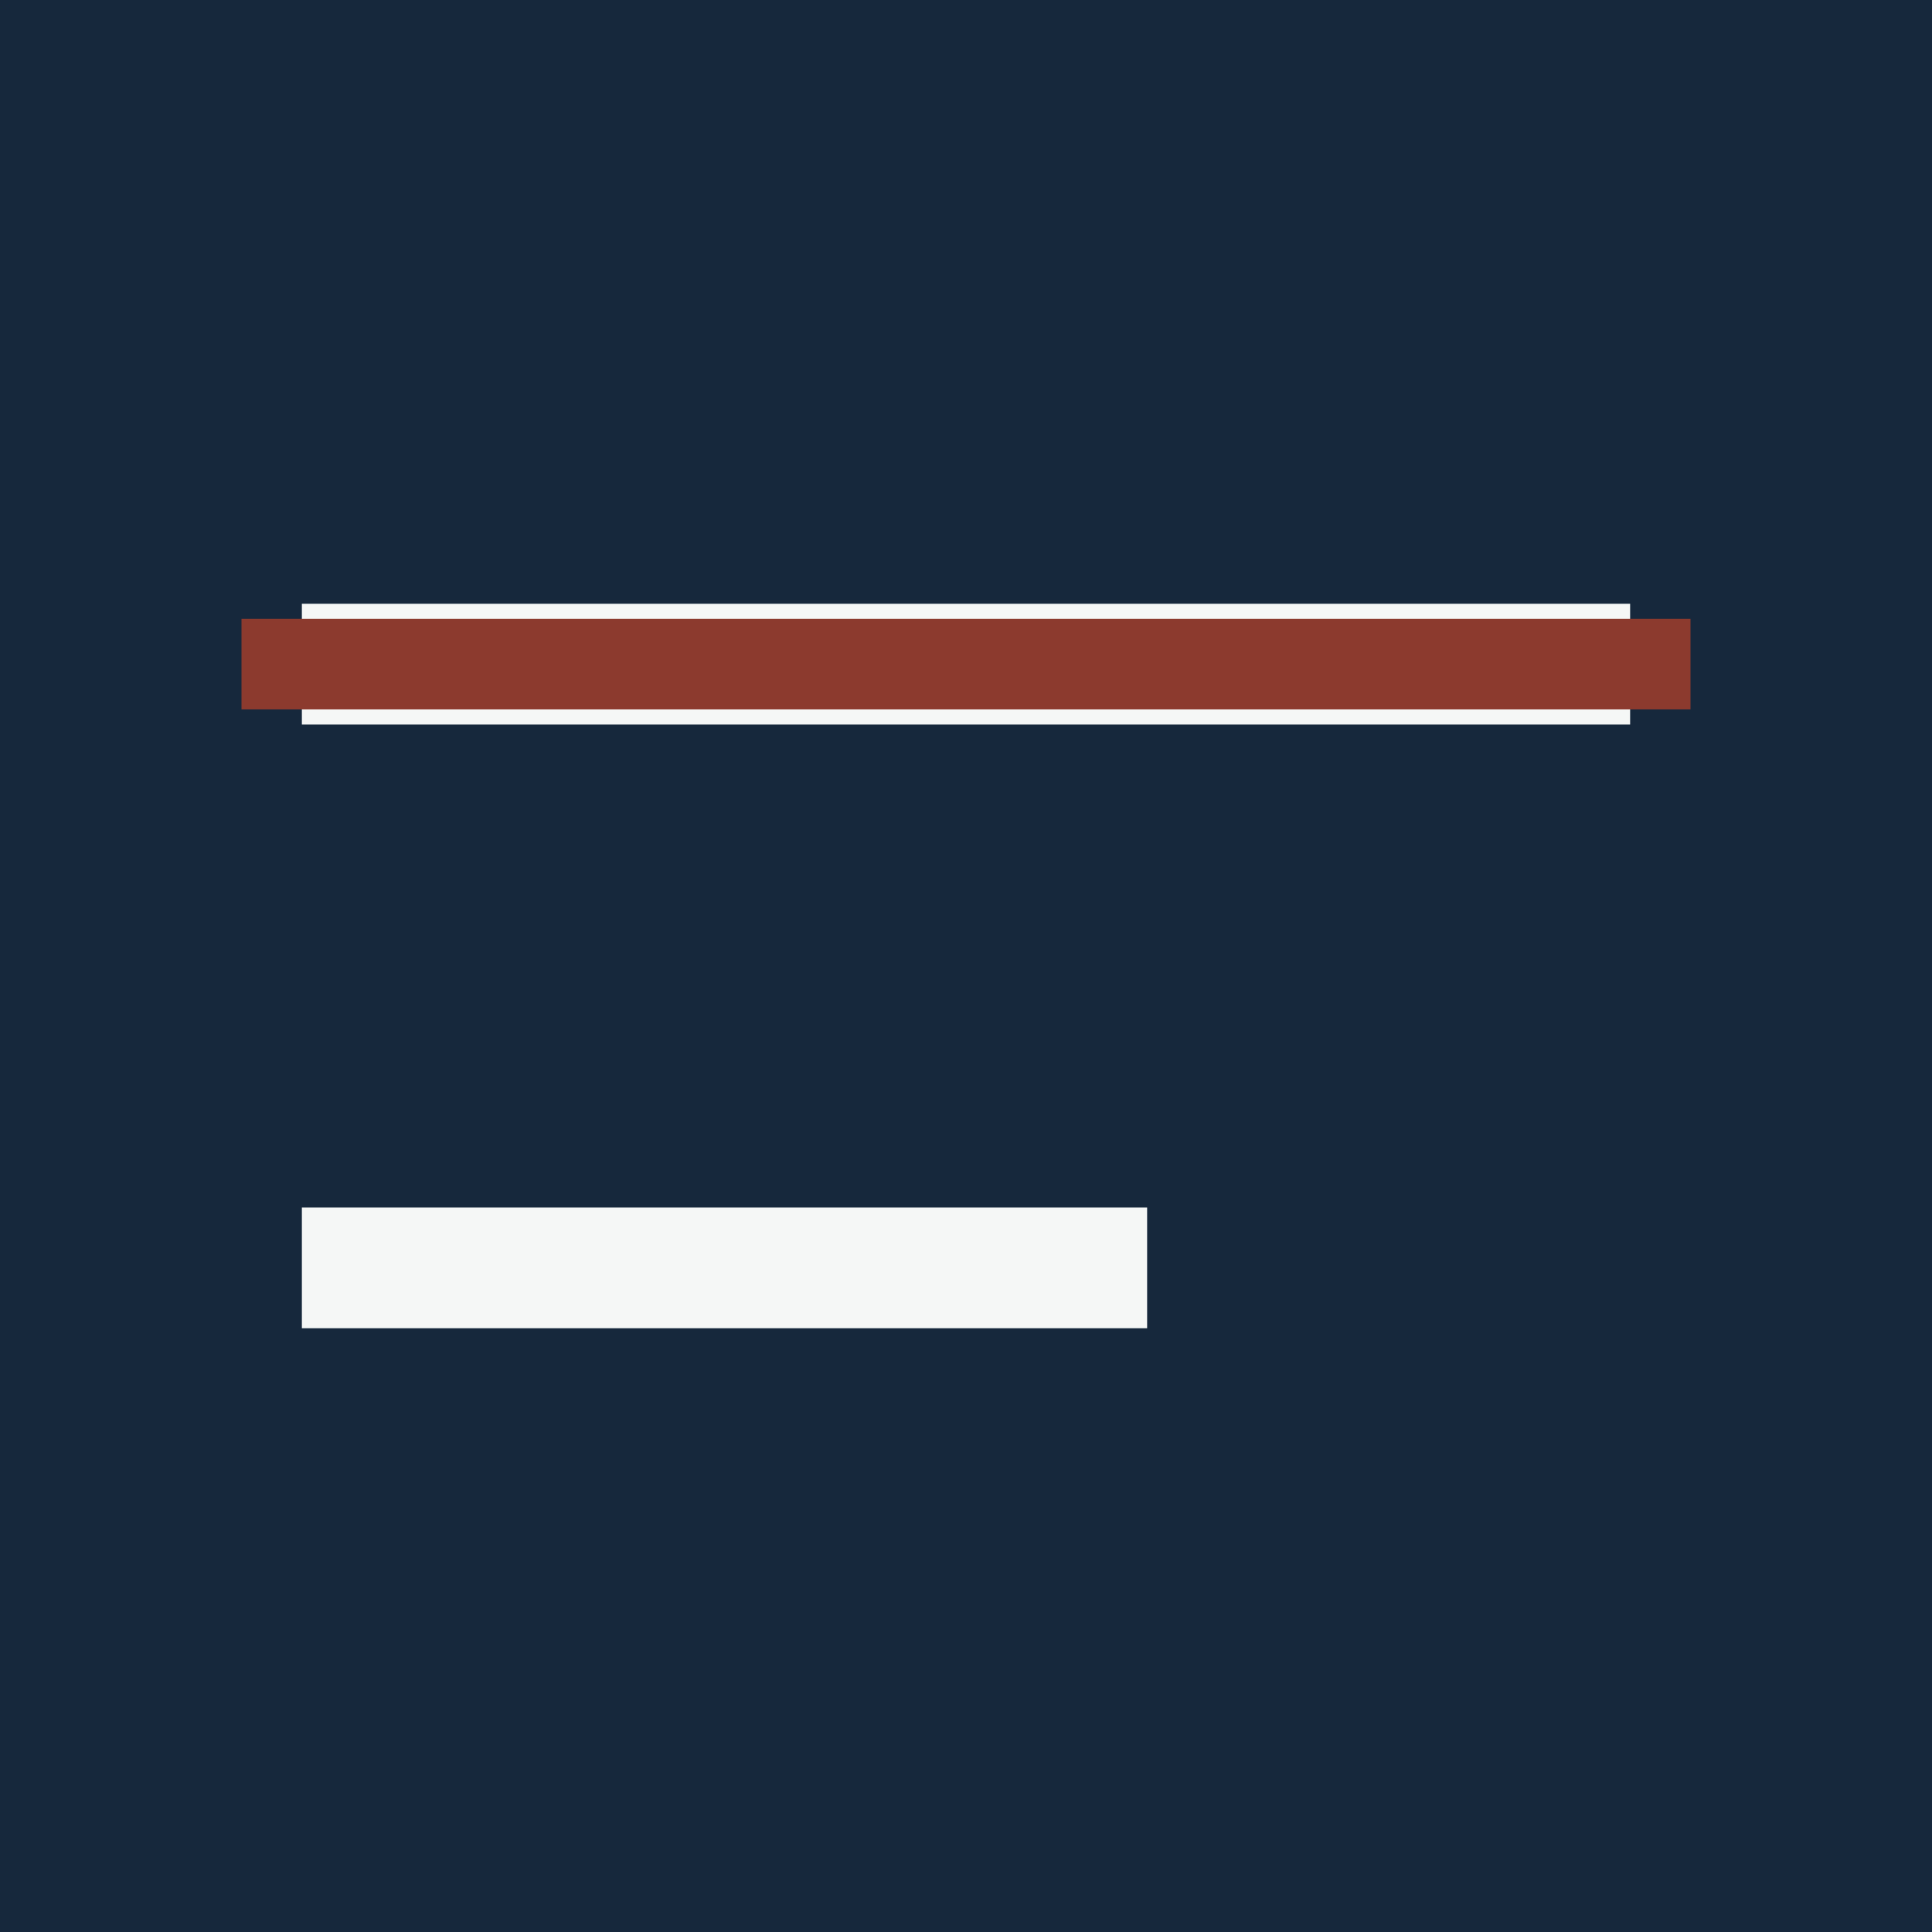
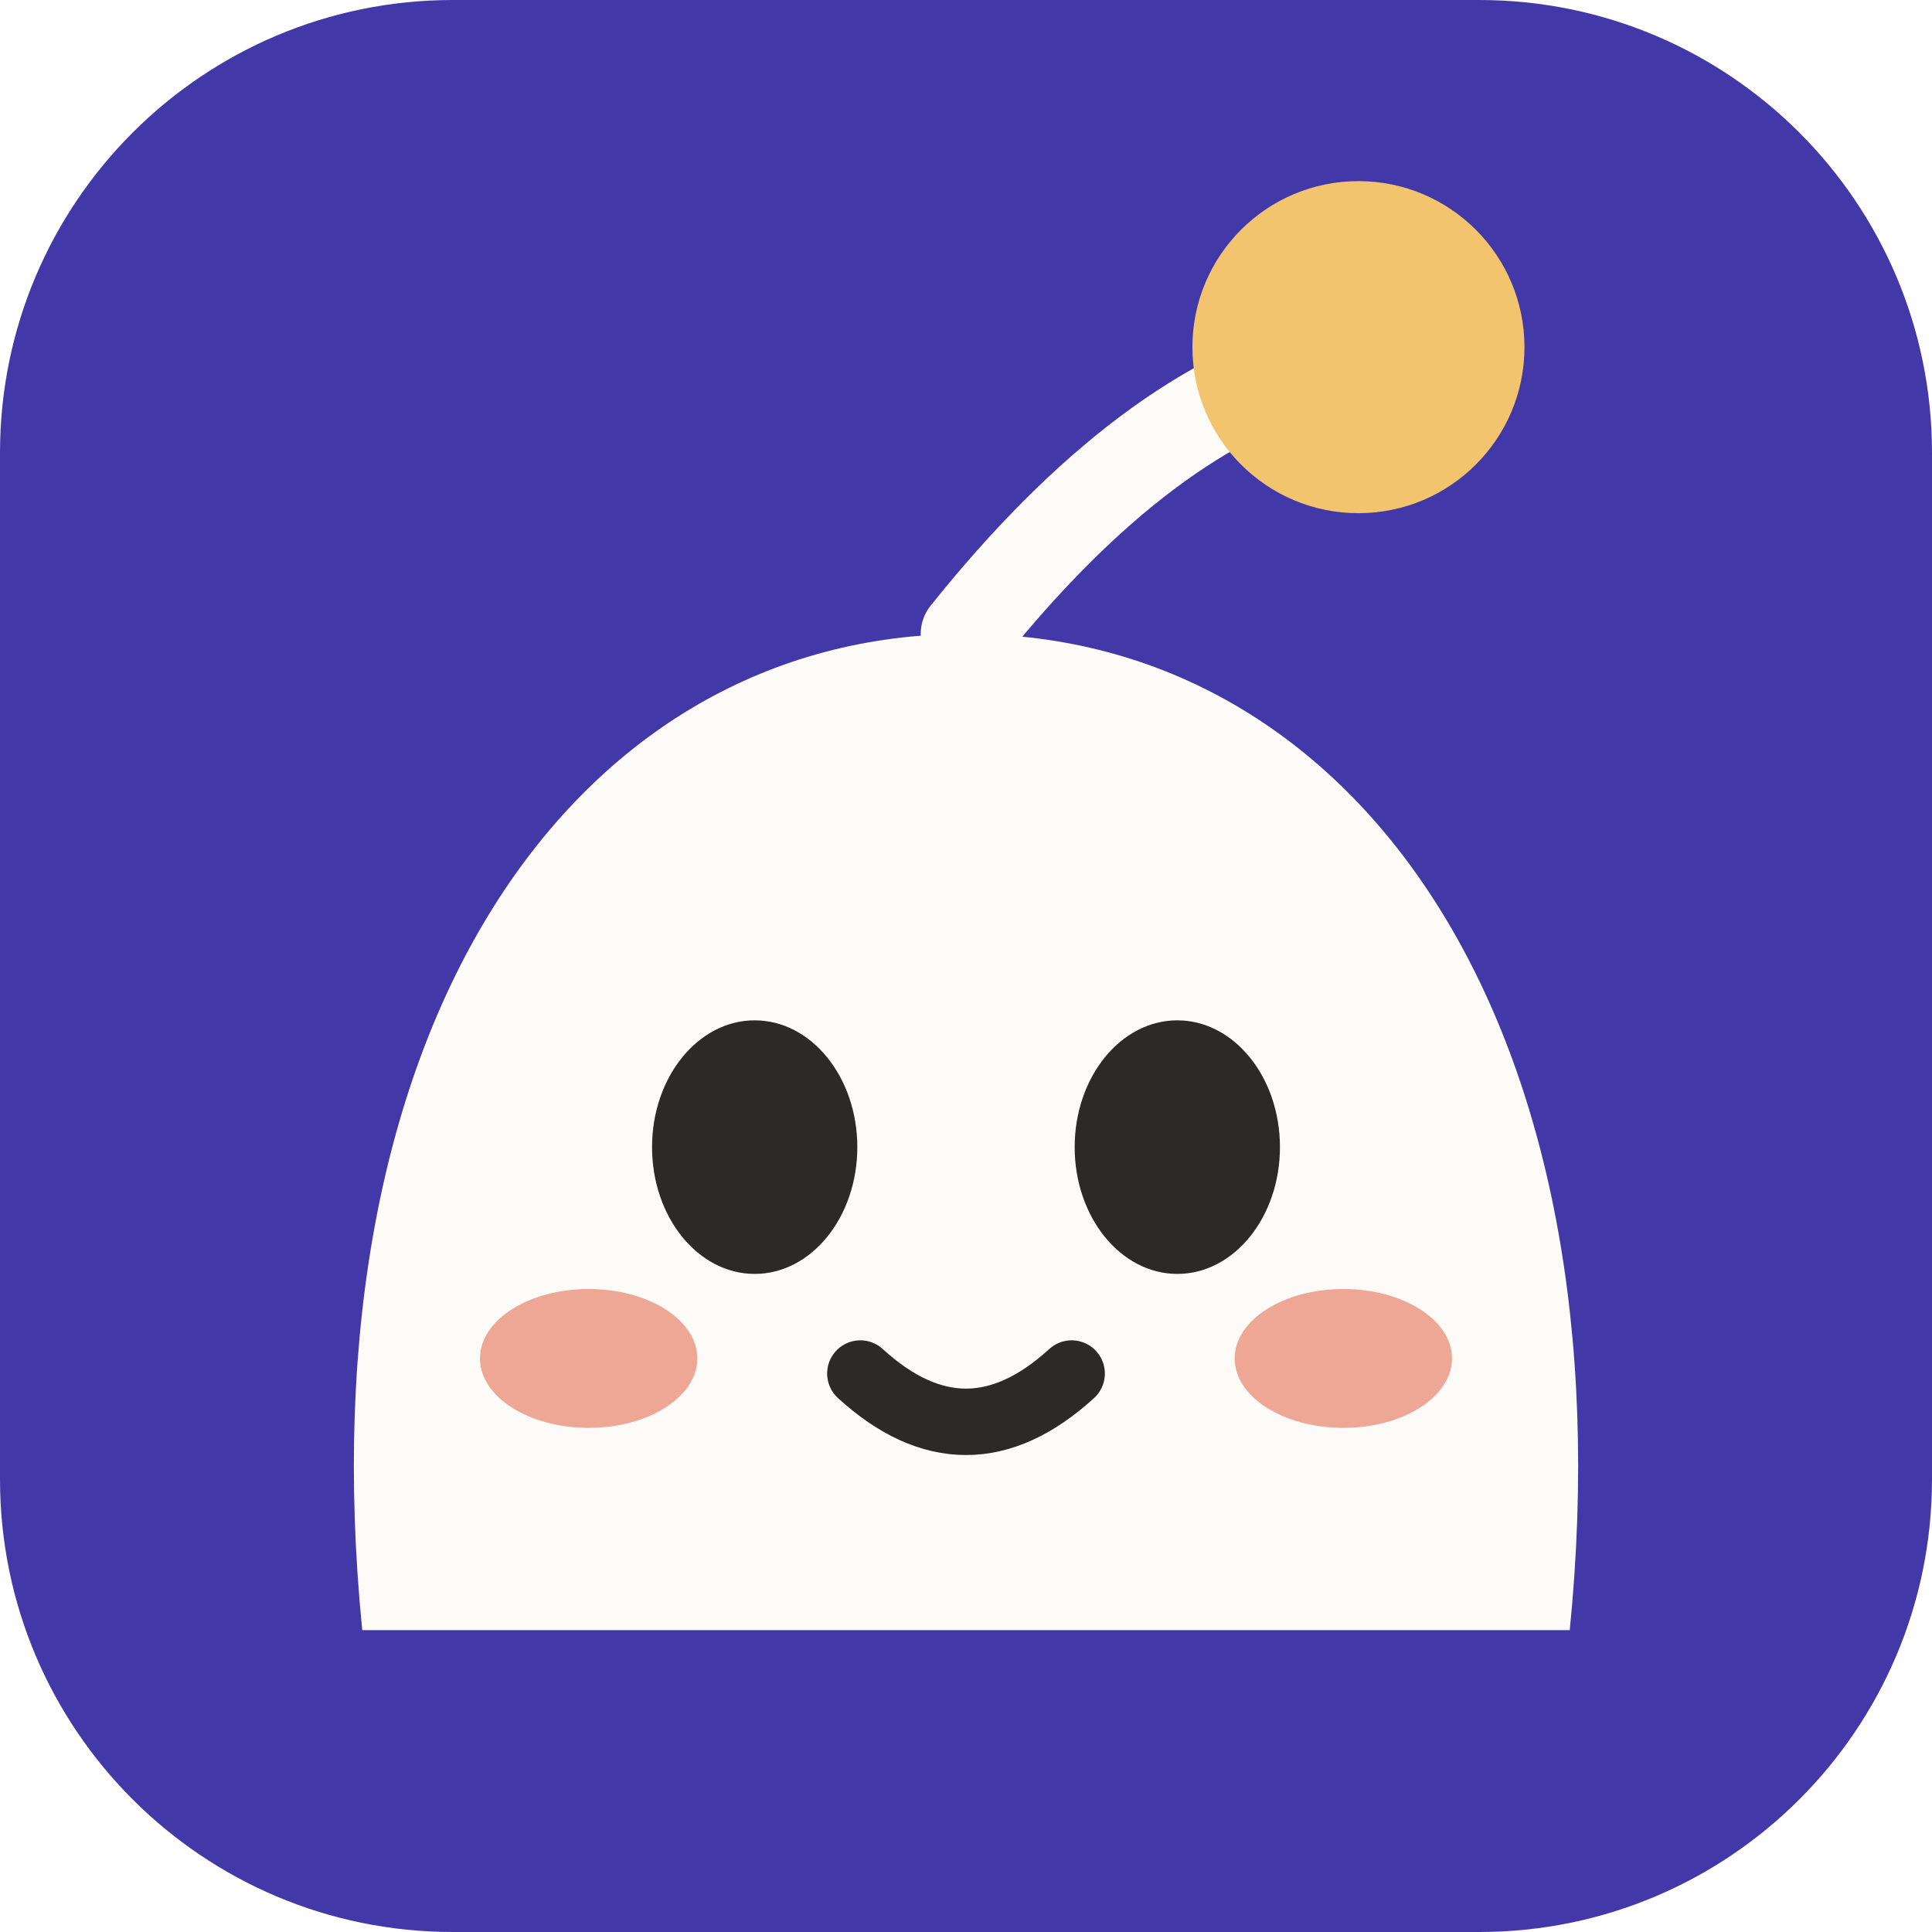
- <svg xmlns="http://www.w3.org/2000/svg" viewBox="0 0 32 32">
-   <rect width="32" height="32" fill="#16283c" />
-   <g stroke="#f5f7f6" stroke-width="2" stroke-linecap="square">
-     <path d="M6 11h20" />
-     <path d="M6 21h12" />
-   </g>
-   <path d="M4 11h24" stroke="#8c3a2e" stroke-width="1.5" />
+ <svg xmlns="http://www.w3.org/2000/svg" viewBox="0 0 64 64">
+   <rect width="64" height="64" rx="15" fill="#4338a8" />
+   <path d="M32 21 C 36 16, 40 13, 44 12" fill="none" stroke="#fcfbf7" stroke-width="3" stroke-linecap="round" />
+   <circle cx="45" cy="11.5" r="5.5" fill="#f2c46d" />
+   <path d="M12 54 C 10 34, 19 21, 32 21 C 45 21, 54 34, 52 54 Z" fill="#fcfbf7" />
+   <ellipse cx="25" cy="38" rx="3.4" ry="4.2" fill="#2b2a28" />
+   <ellipse cx="39" cy="38" rx="3.4" ry="4.2" fill="#2b2a28" />
+   <ellipse cx="19.5" cy="45" rx="3.6" ry="2.3" fill="#e8836b" opacity="0.7" />
+   <ellipse cx="44.5" cy="45" rx="3.6" ry="2.3" fill="#e8836b" opacity="0.7" />
+   <path d="M28.5 45.5 q3.5 3.2 7 0" fill="none" stroke="#2b2a28" stroke-width="2.2" stroke-linecap="round" />
</svg>
